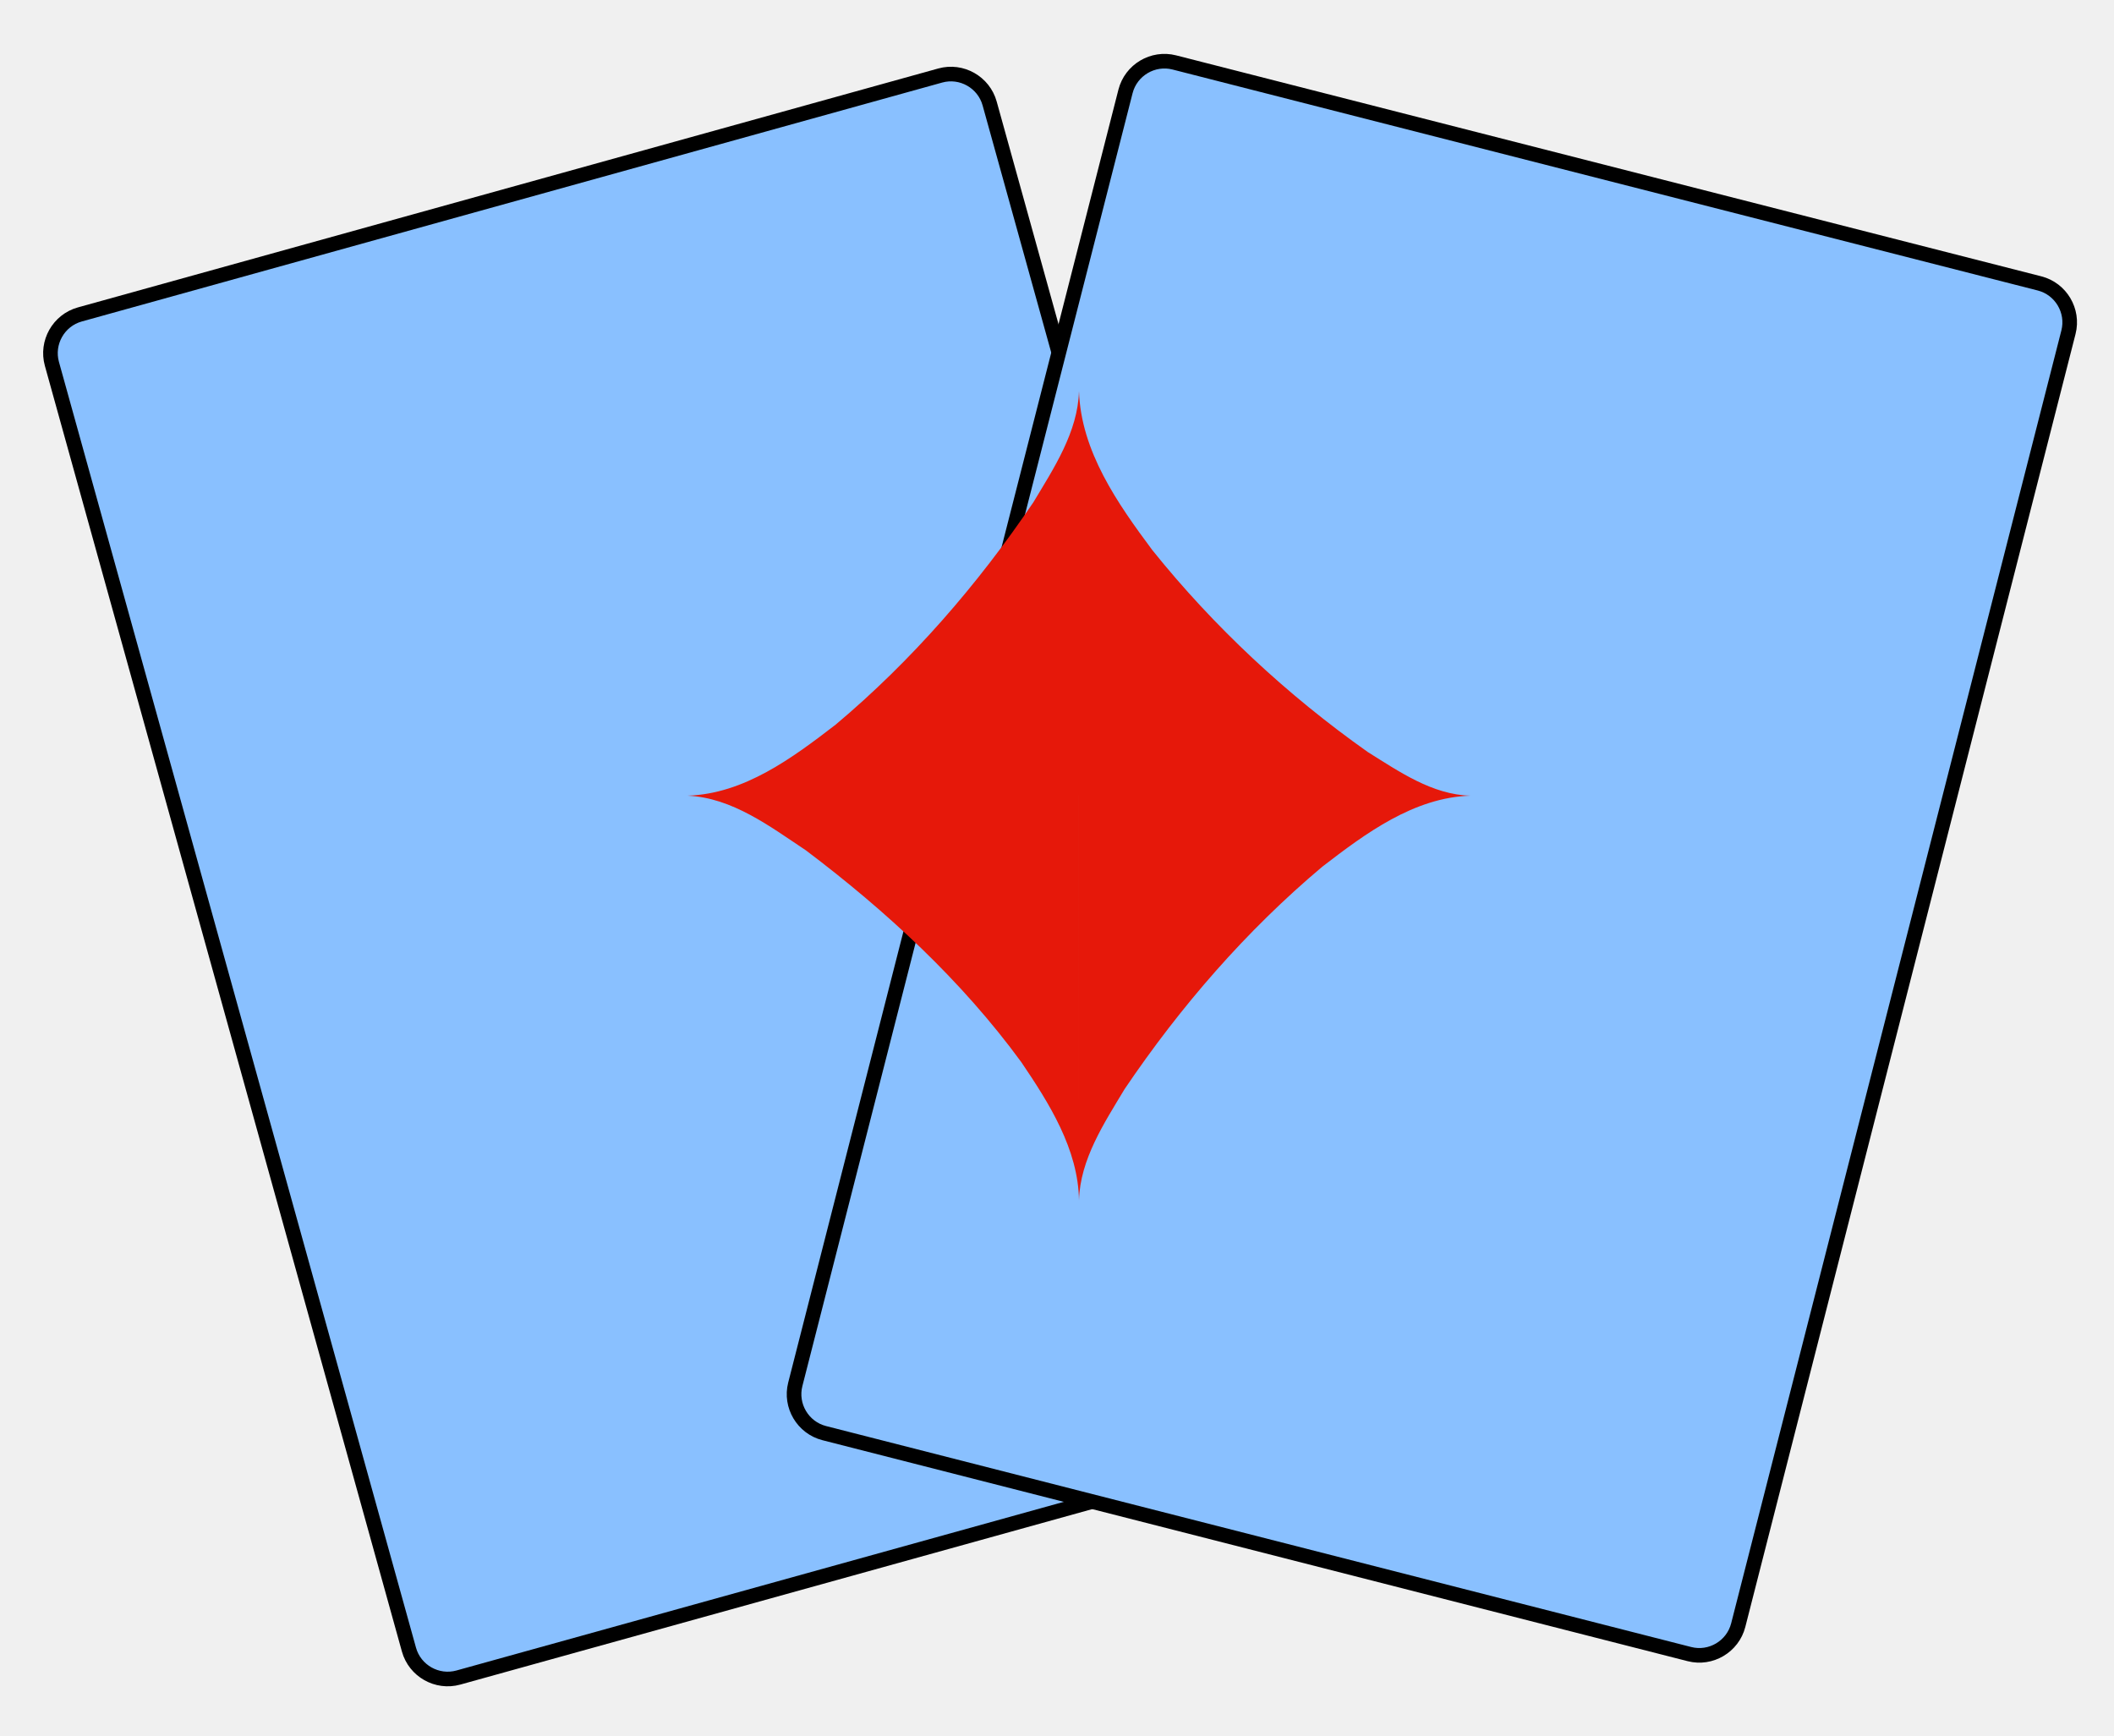
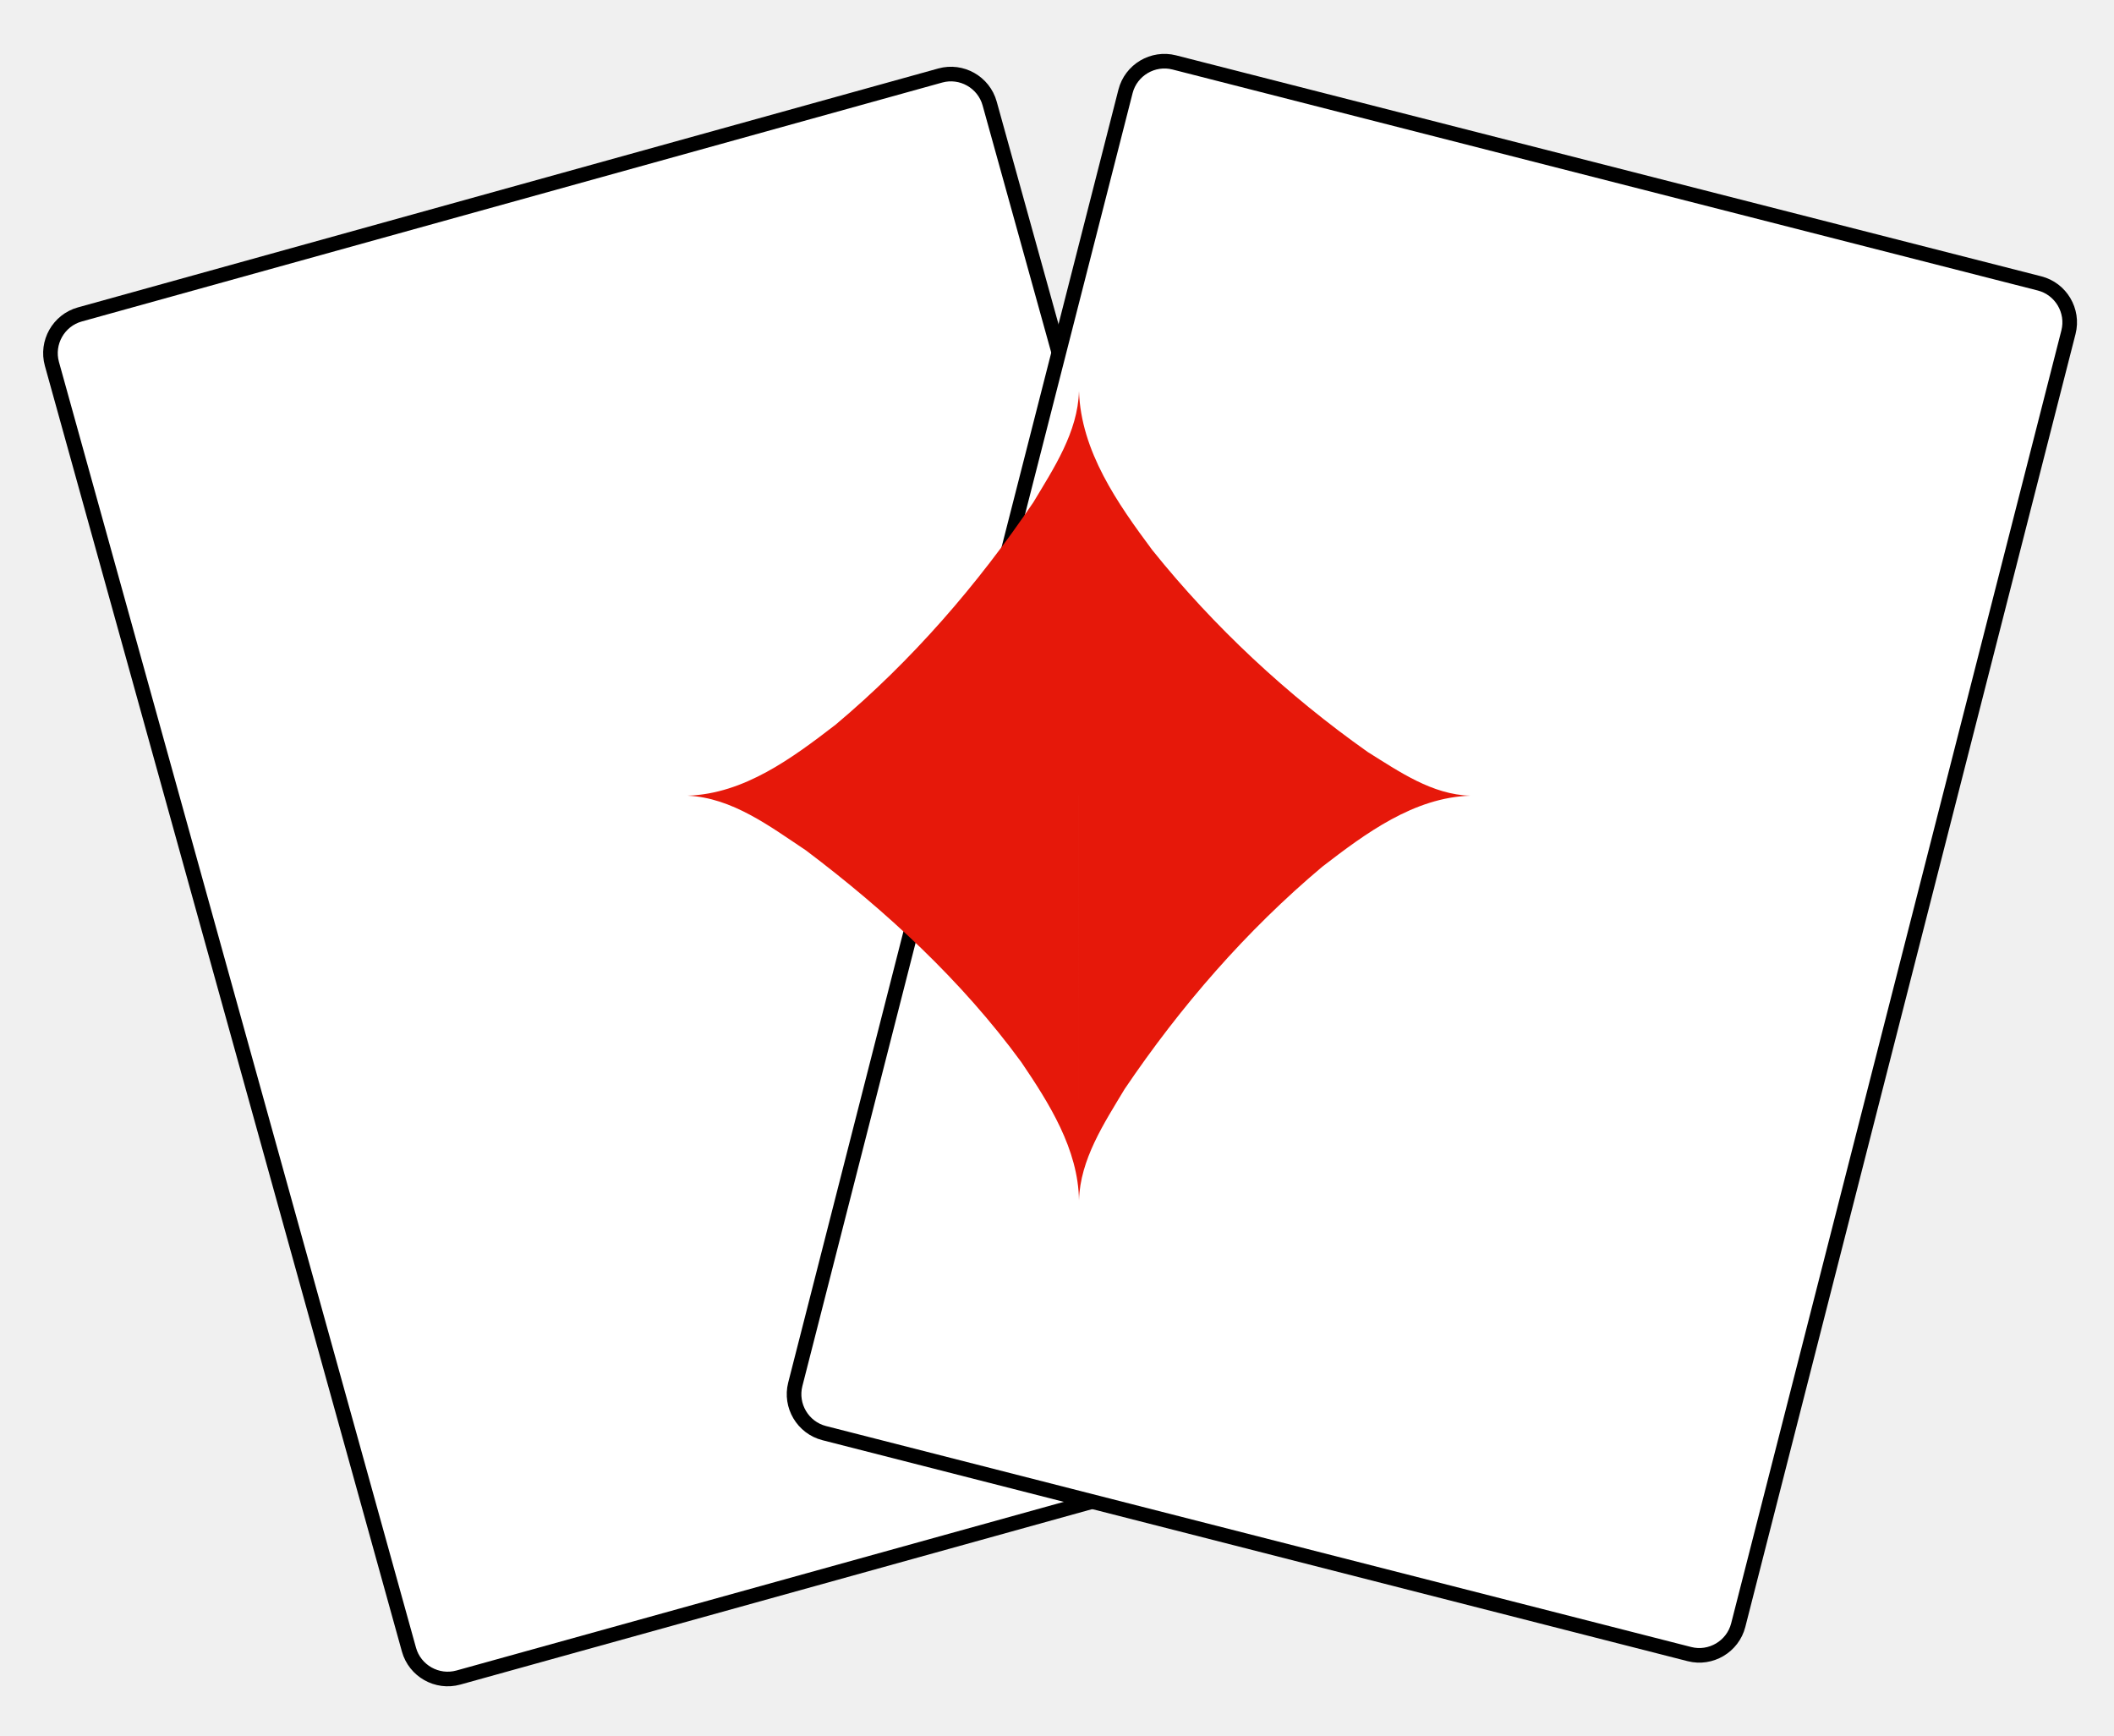
<svg xmlns="http://www.w3.org/2000/svg" width="95.699mm" height="78.572mm" viewBox="0 0 95.699 78.572" version="1.1" id="svg1">
  <defs id="defs1" />
  <g id="layer1" transform="translate(-25.66458,-62.17708)">
    <g id="1_heart-1-5-3" transform="matrix(0.2548417,-0.07076716,0.07076716,0.2548417,9.765401,12.93119)">
      <g id="use820-7-7-5" transform="translate(0,486.275)">
-         <path style="fill:#89c0ff;fill-opacity:1;stroke:#000000;stroke-width:2.5" d="m 0,0 c 0,3.78 3.09,6.87 6.87,6.87 h 152.845 c 3.77,0 6.86,-3.09 6.86,-6.87 v -228.4 c 0,-3.78 -3.09,-6.87 -6.86,-6.87 H 6.87 c -3.78,0 -6.87,3.09 -6.87,6.87 z" id="path912-1-6-1" />
+         <path style="fill:#ffffff;fill-opacity:1;stroke:#000000;stroke-width:2.5" d="m 0,0 c 0,3.78 3.09,6.87 6.87,6.87 h 152.845 c 3.77,0 6.86,-3.09 6.86,-6.87 v -228.4 c 0,-3.78 -3.09,-6.87 -6.86,-6.87 H 6.87 c -3.78,0 -6.87,3.09 -6.87,6.87 z" id="path912-1-6-1" />
      </g>
      <g id="1_heart-1-7-1-2" transform="rotate(29.84678,86.82538,615.571)">
        <g id="use820-7-6-8-0" transform="translate(0,486.275)">
-           <path style="fill:#89c0ff;fill-opacity:1;stroke:#000000;stroke-width:2.5" d="m 0,0 c 0,3.78 3.09,6.87 6.87,6.87 h 152.845 c 3.77,0 6.86,-3.09 6.86,-6.87 v -228.4 c 0,-3.78 -3.09,-6.87 -6.86,-6.87 H 6.87 c -3.78,0 -6.87,3.09 -6.87,6.87 z" id="path912-1-1-9-1" />
+           <path style="fill:#ffffff;fill-opacity:1;stroke:#000000;stroke-width:2.5" d="m 0,0 c 0,3.78 3.09,6.87 6.87,6.87 h 152.845 c 3.77,0 6.86,-3.09 6.86,-6.87 v -228.4 c 0,-3.78 -3.09,-6.87 -6.86,-6.87 H 6.87 c -3.78,0 -6.87,3.09 -6.87,6.87 z" id="path912-1-1-9-1" />
        </g>
      </g>
      <path style="fill:#e6180a;stroke-width:8.723" d="m 149.607,376.129 c -21.517,-5.975 -43.034,-11.95 -64.551,-17.925 7.261,2.369 12.196,8.864 17.013,14.437 10.491,13.697 19.734,28.631 25.822,44.788 2.704,8.03 5.407,16.964 3.185,25.437 M 85.056,358.204 c 9.411,2.297 19.028,-1.427 27.66,-4.93 15.495,-7.059 29.856,-16.588 42.806,-27.621 4.932,-4.687 10.554,-9.545 12.618,-16.259 -6.178,22.248 -12.354,44.488 -18.532,66.736 m 18.532,-66.736 c -2.439,10.023 1.222,20.311 4.804,29.58 6.663,15.52 15.614,30.101 26.287,43.177 4.267,4.652 8.684,10.002 14.928,11.904 -21.517,-5.975 -43.034,-11.95 -64.551,-17.925 m 64.551,17.925 c -9.411,-2.297 -19.027,1.425 -27.657,4.922 -15.497,7.067 -29.858,16.596 -42.808,27.63 -4.932,4.687 -10.55,9.546 -12.618,16.259 6.178,-22.248 12.354,-44.488 18.532,-66.736" id="path768-7-9" />
    </g>
  </g>
</svg>
